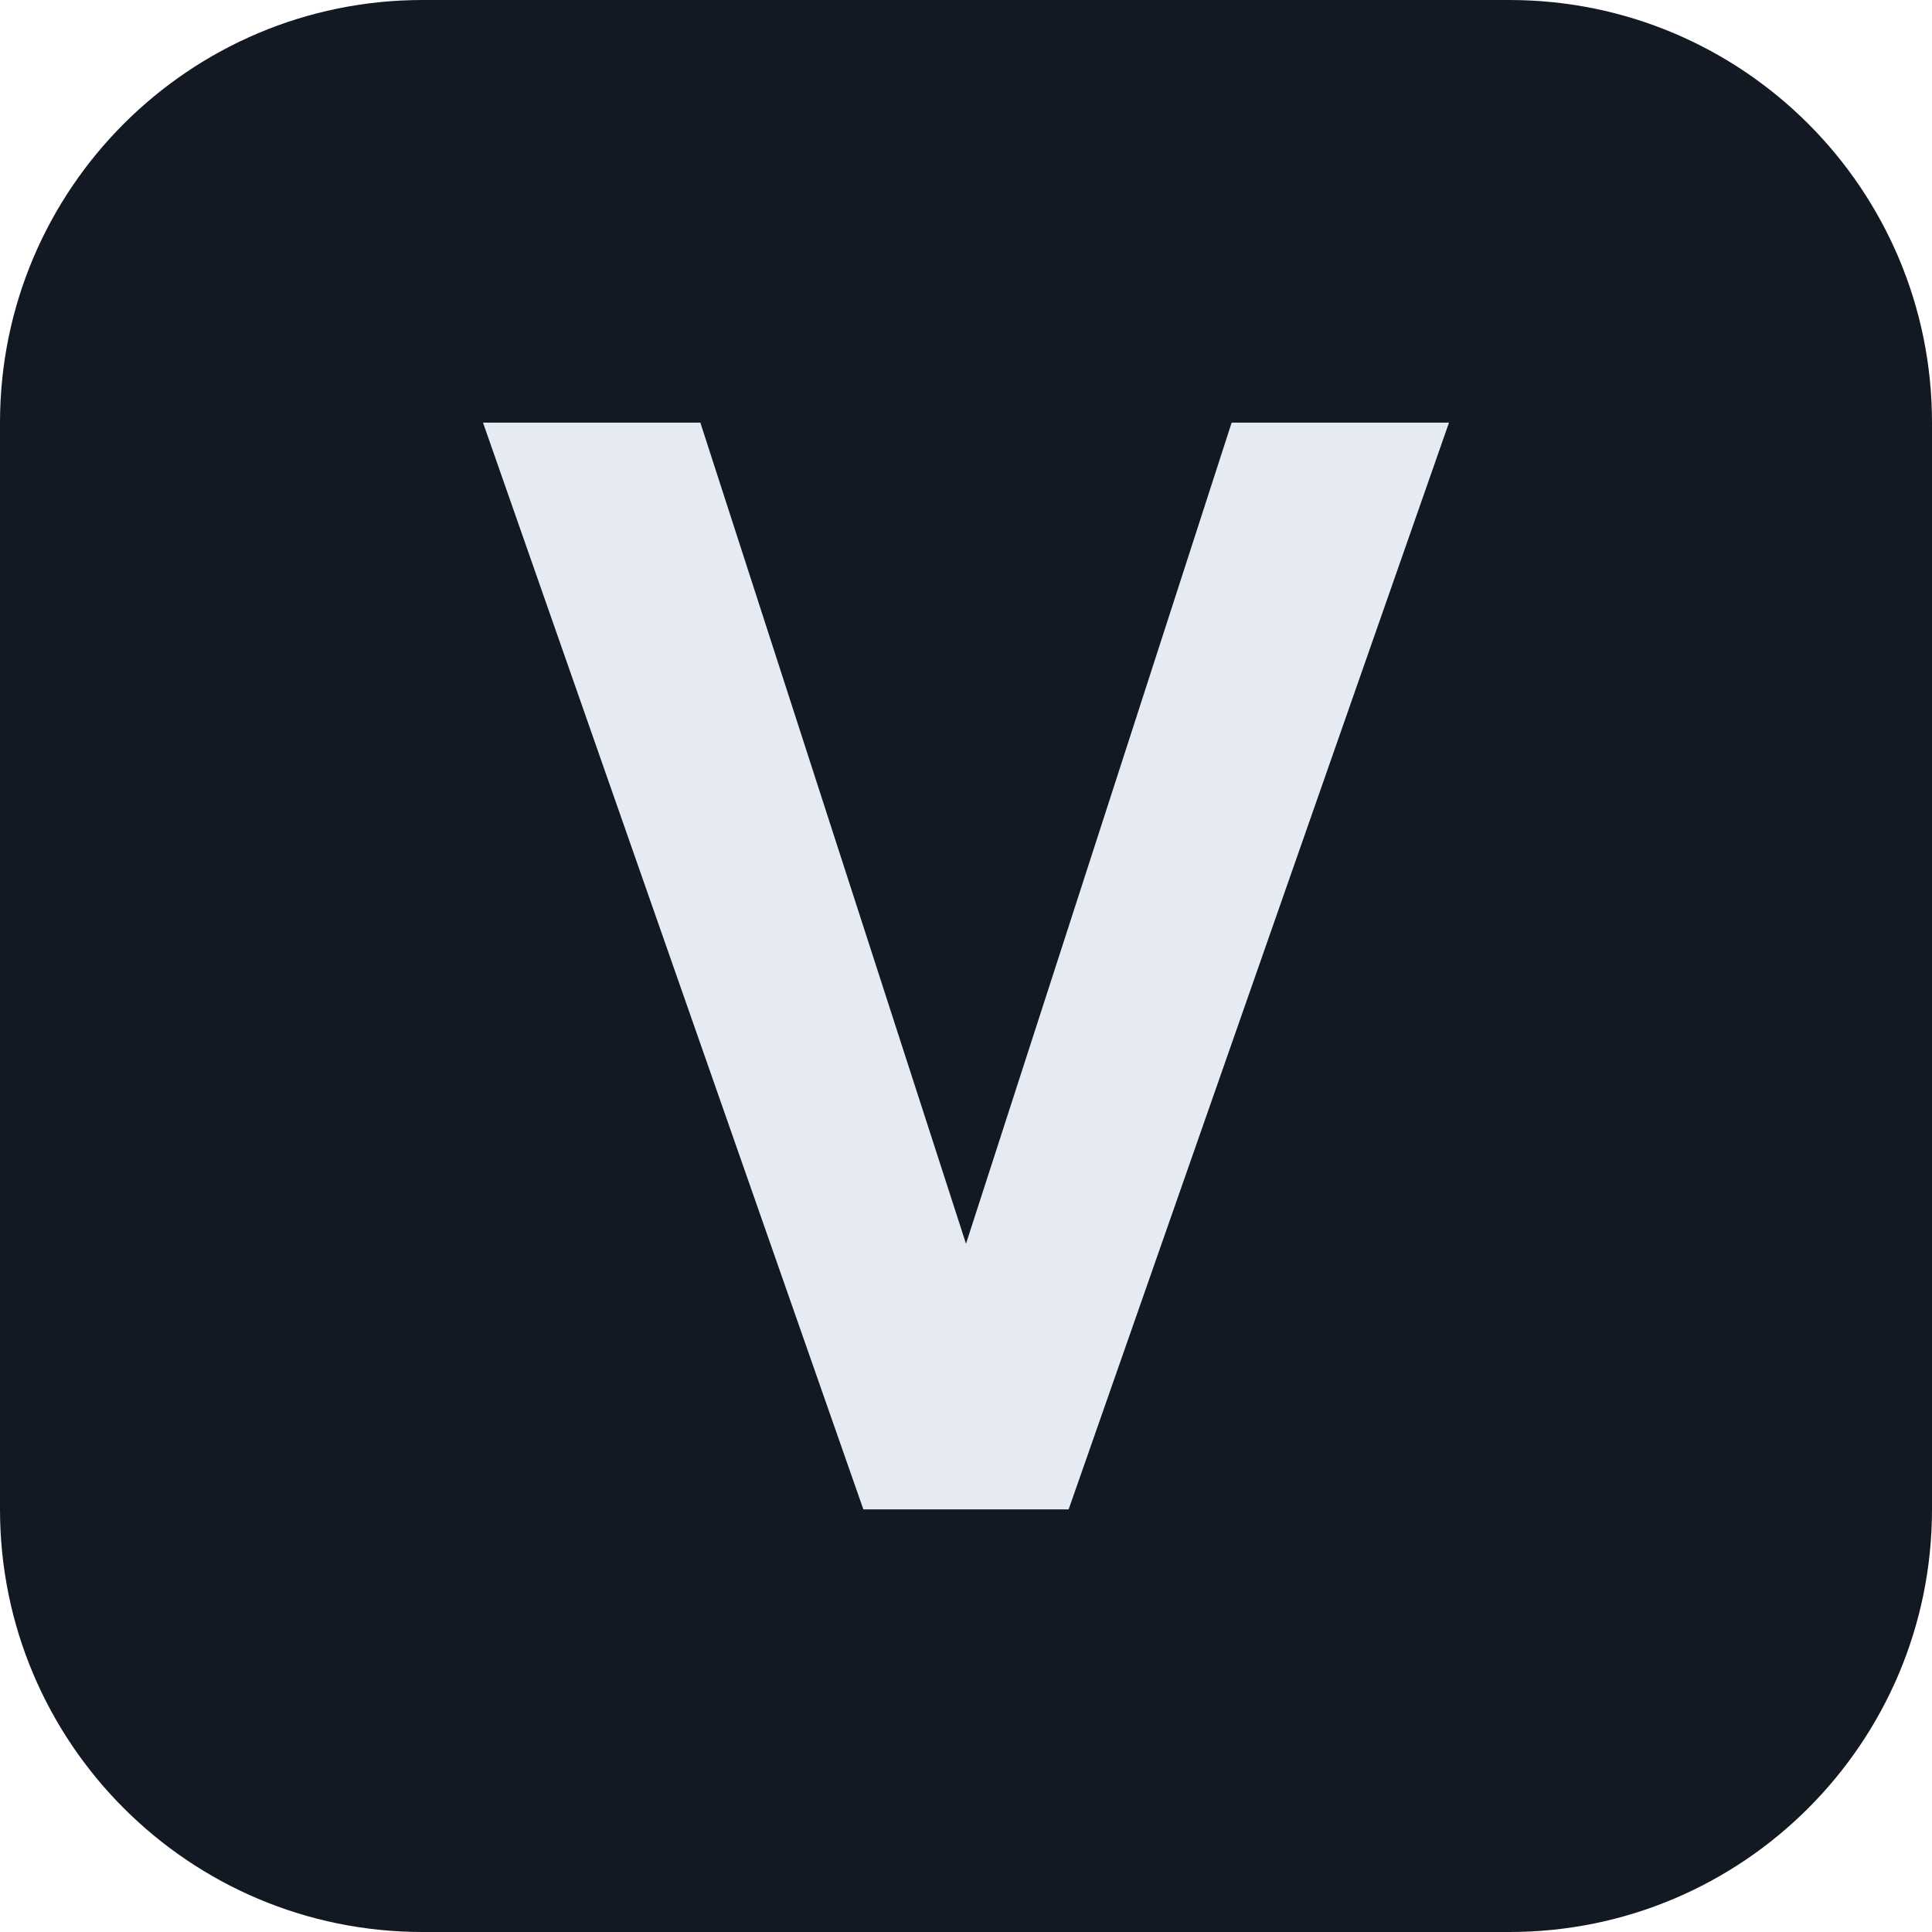
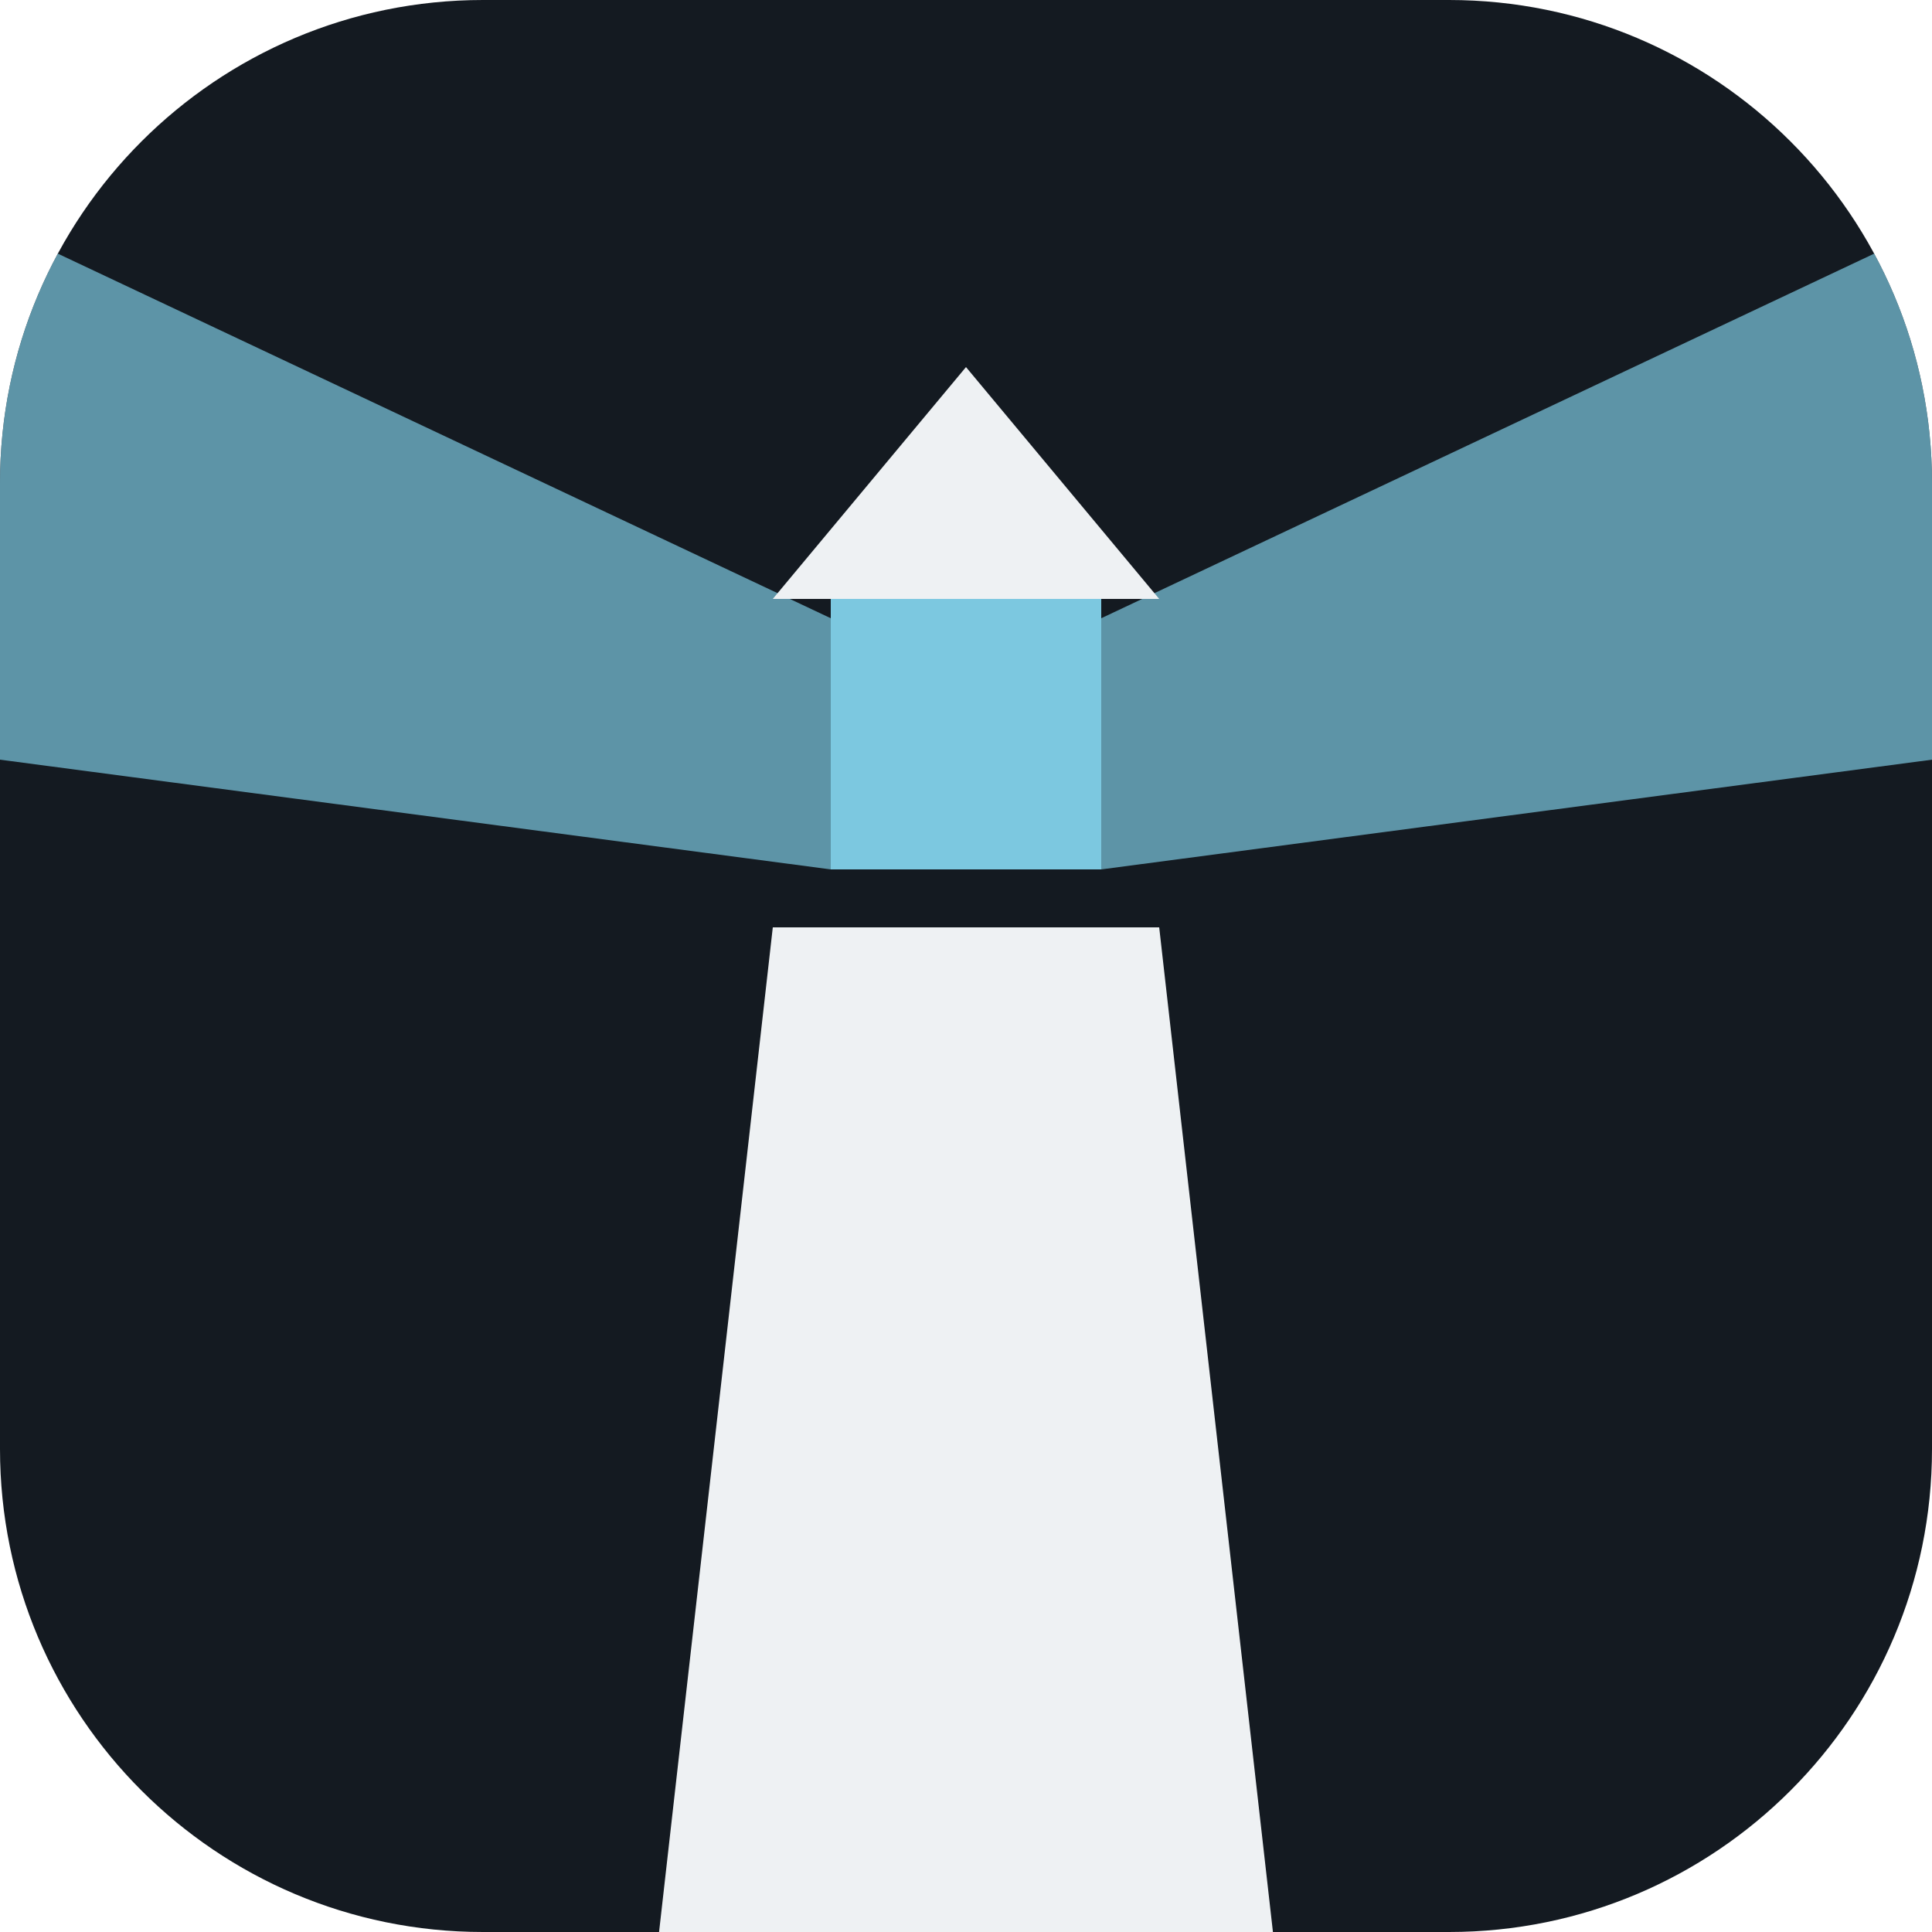
- <svg xmlns="http://www.w3.org/2000/svg" viewBox="0 0 32 32" data-monogram="V">
-   <rect width="32" height="32" rx="7" fill="#131923" />
-   <path d="M8 7h3.6L16 20.6 20.4 7H24l-6.3 18h-3.4L8 7Z" fill="#E6EAF2" />
+ <svg xmlns="http://www.w3.org/2000/svg" viewBox="0 0 200 200" role="img" aria-label="Vigie">
+   <defs>
+     <clipPath id="vigie-clip">
+       <rect width="200" height="200" rx="50" />
+     </clipPath>
+   </defs>
+   <rect width="200" height="200" rx="50" fill="#141A21" />
+   <g clip-path="url(#vigie-clip)">
+     <polygon points="86,64 86,90 -20,76 -20,14" fill="#7CC8E0" fill-opacity="0.7" />
+     <polygon points="114,64 114,90 220,76 220,14" fill="#7CC8E0" fill-opacity="0.7" />
+     <polygon points="80,62 120,62 100,38" fill="#EEF1F3" />
+     <rect x="86" y="62" width="28" height="28" fill="#7CC8E0" />
+     <polygon points="80,96 120,96 132,202 68,202" fill="#EEF1F3" />
+   </g>
</svg>
